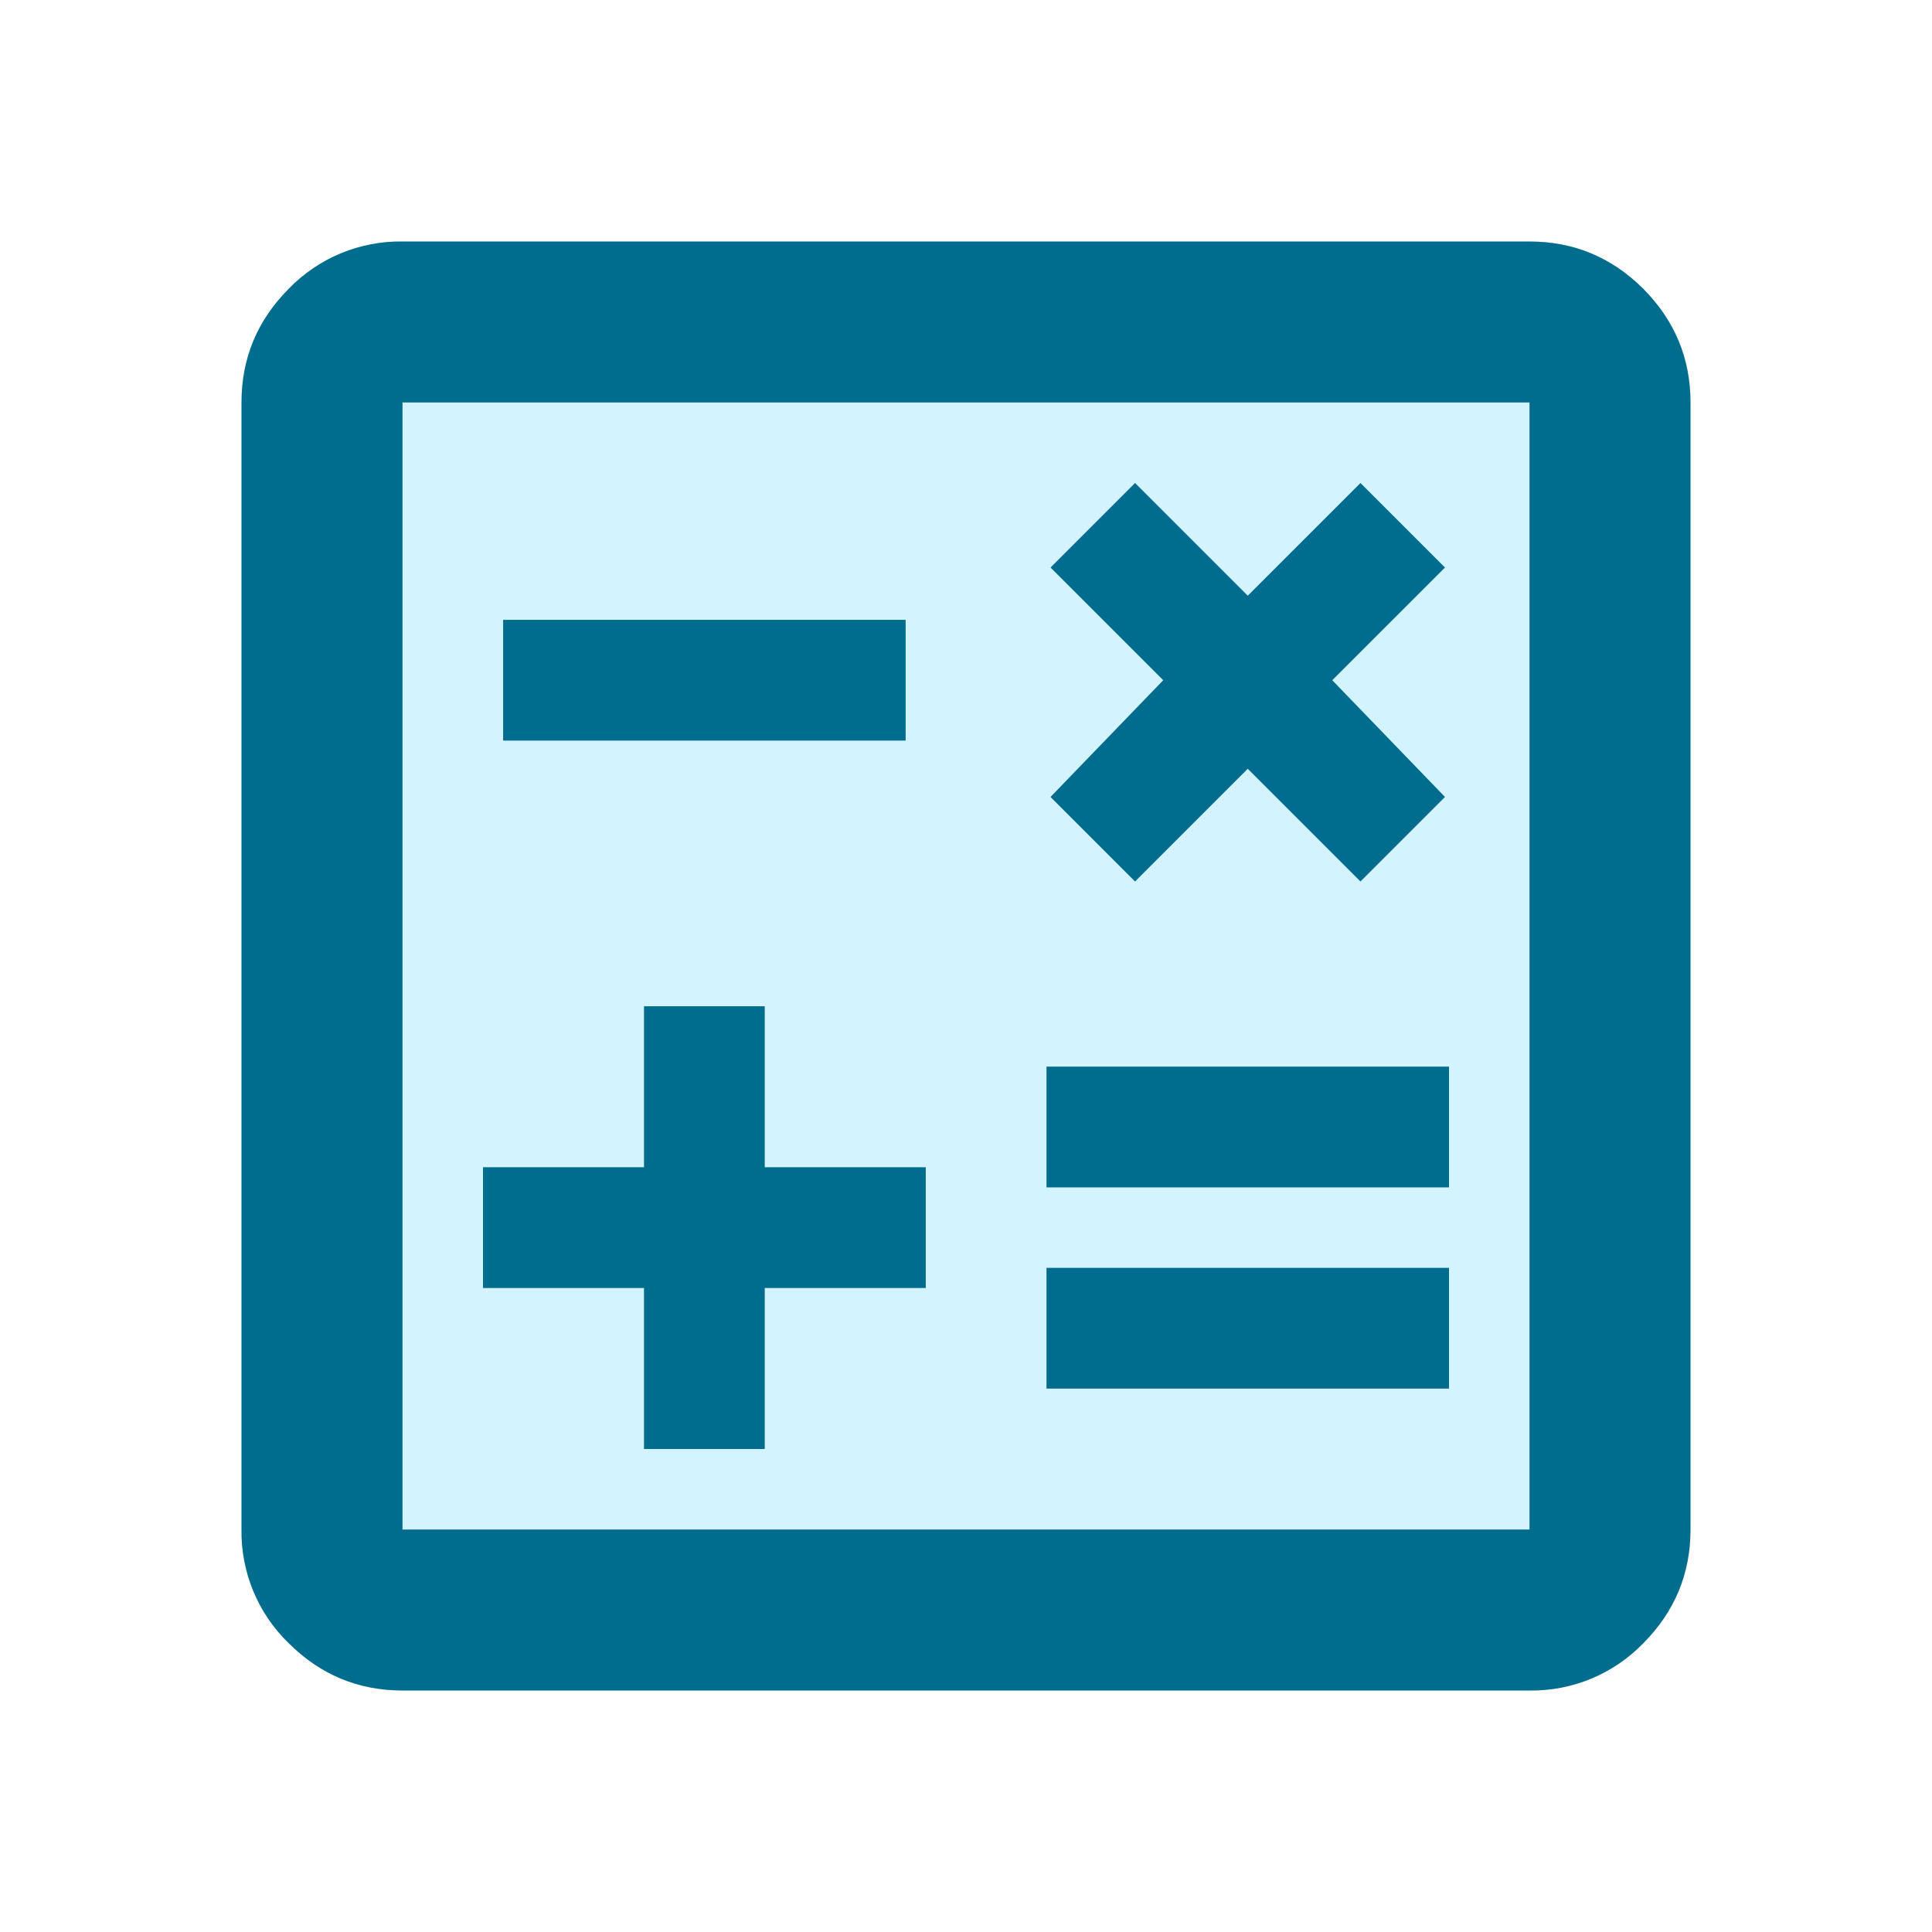
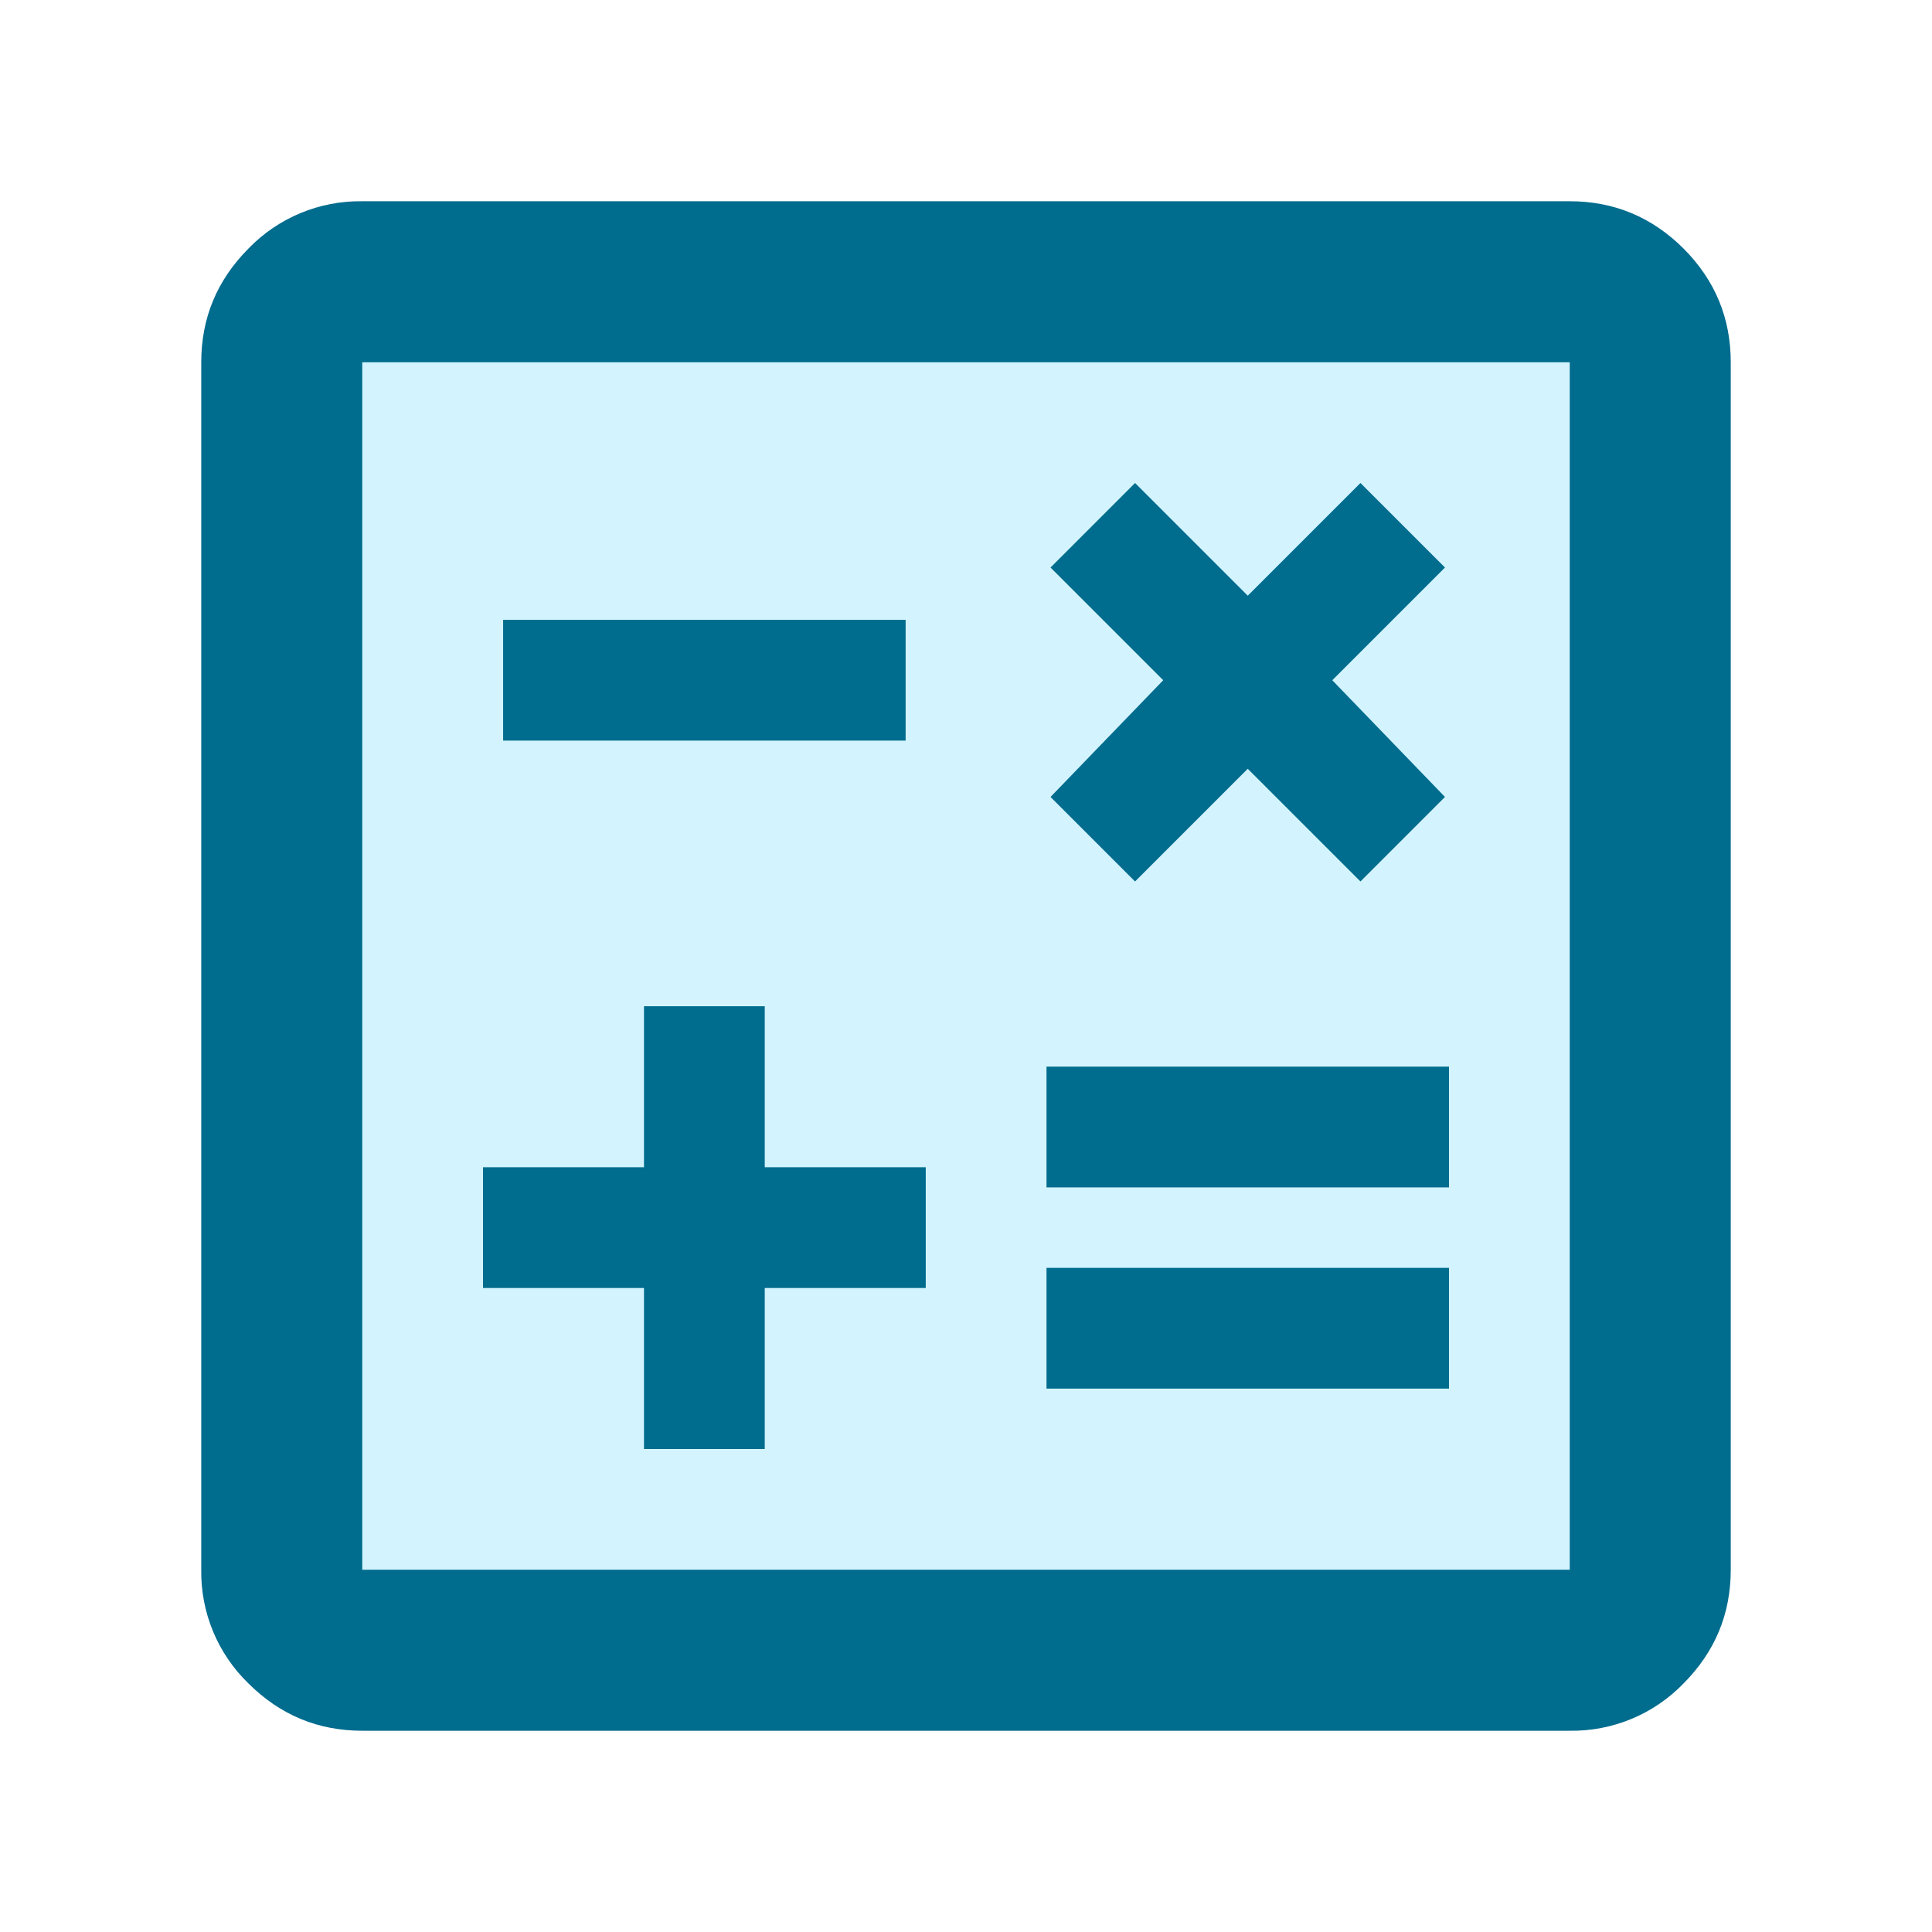
<svg xmlns="http://www.w3.org/2000/svg" viewBox="0 0 24 24">
  <g fill="none">
    <path d="M0 0h24v24H0z" />
-     <path d="M5 21c-.55 0-1.02-.196-1.413-.587A1.926 1.926 0 0 1 3 19V5c0-.55.196-1.02.587-1.413A1.926 1.926 0 0 1 5 3h14c.55 0 1.02.196 1.413.587C20.803 3.98 21 4.45 21 5v14c0 .55-.196 1.02-.587 1.413A1.926 1.926 0 0 1 19 21H5z" fill="#D3F4FF" fill-rule="evenodd" />
-     <path d="M8 18h1.5v-2h2v-1.5h-2v-2H8v2H6V16h2v2zm5-.75h5v-1.5h-5v1.5zm0-2.5h5v-1.5h-5v1.5zm1.1-3.8 1.4-1.4 1.4 1.4 1.05-1.05-1.4-1.45 1.4-1.4L16.9 6l-1.4 1.4L14.1 6l-1.05 1.05 1.4 1.4-1.4 1.45 1.05 1.05zM6.25 9.2h5V7.7h-5v1.5zM5 21c-.55 0-1.02-.196-1.413-.587A1.926 1.926 0 0 1 3 19V5c0-.55.196-1.02.587-1.413A1.926 1.926 0 0 1 5 3h14c.55 0 1.02.196 1.413.587C20.803 3.98 21 4.45 21 5v14c0 .55-.196 1.02-.587 1.413A1.926 1.926 0 0 1 19 21H5zm0-2h14V5H5v14zm.037-14v14V5z" fill="#006C8E" />
+     <path d="M4.5 21.5c-.55 0-1.02-.196-1.413-.587A1.926 1.926 0 0 1 2.5 19.5v-15c0-.55.196-1.02.587-1.413A1.926 1.926 0 0 1 4.5 2.5h15c.55 0 1.02.196 1.413.587.391.392.587.863.587 1.413v15c0 .55-.196 1.02-.587 1.413a1.926 1.926 0 0 1-1.413.587h-15z" fill="#006C8E" />
+     <path fill="#D3F4FF" d="M4.5 19.5h15v-15h-15z" />
+     <path d="M8 18h1.5v-2h2v-1.5h-2v-2H8v2H6V16h2v2zm5-.75h5v-1.5h-5v1.5zm0-2.5h5v-1.5h-5v1.5zm1.1-3.8 1.4-1.4 1.4 1.4 1.05-1.05-1.4-1.45 1.4-1.4L16.9 6l-1.4 1.4L14.1 6l-1.05 1.05 1.4 1.4-1.4 1.45 1.05 1.05zM6.25 9.2h5V7.7h-5v1.5z" fill="#006C8E" />
  </g>
</svg>
